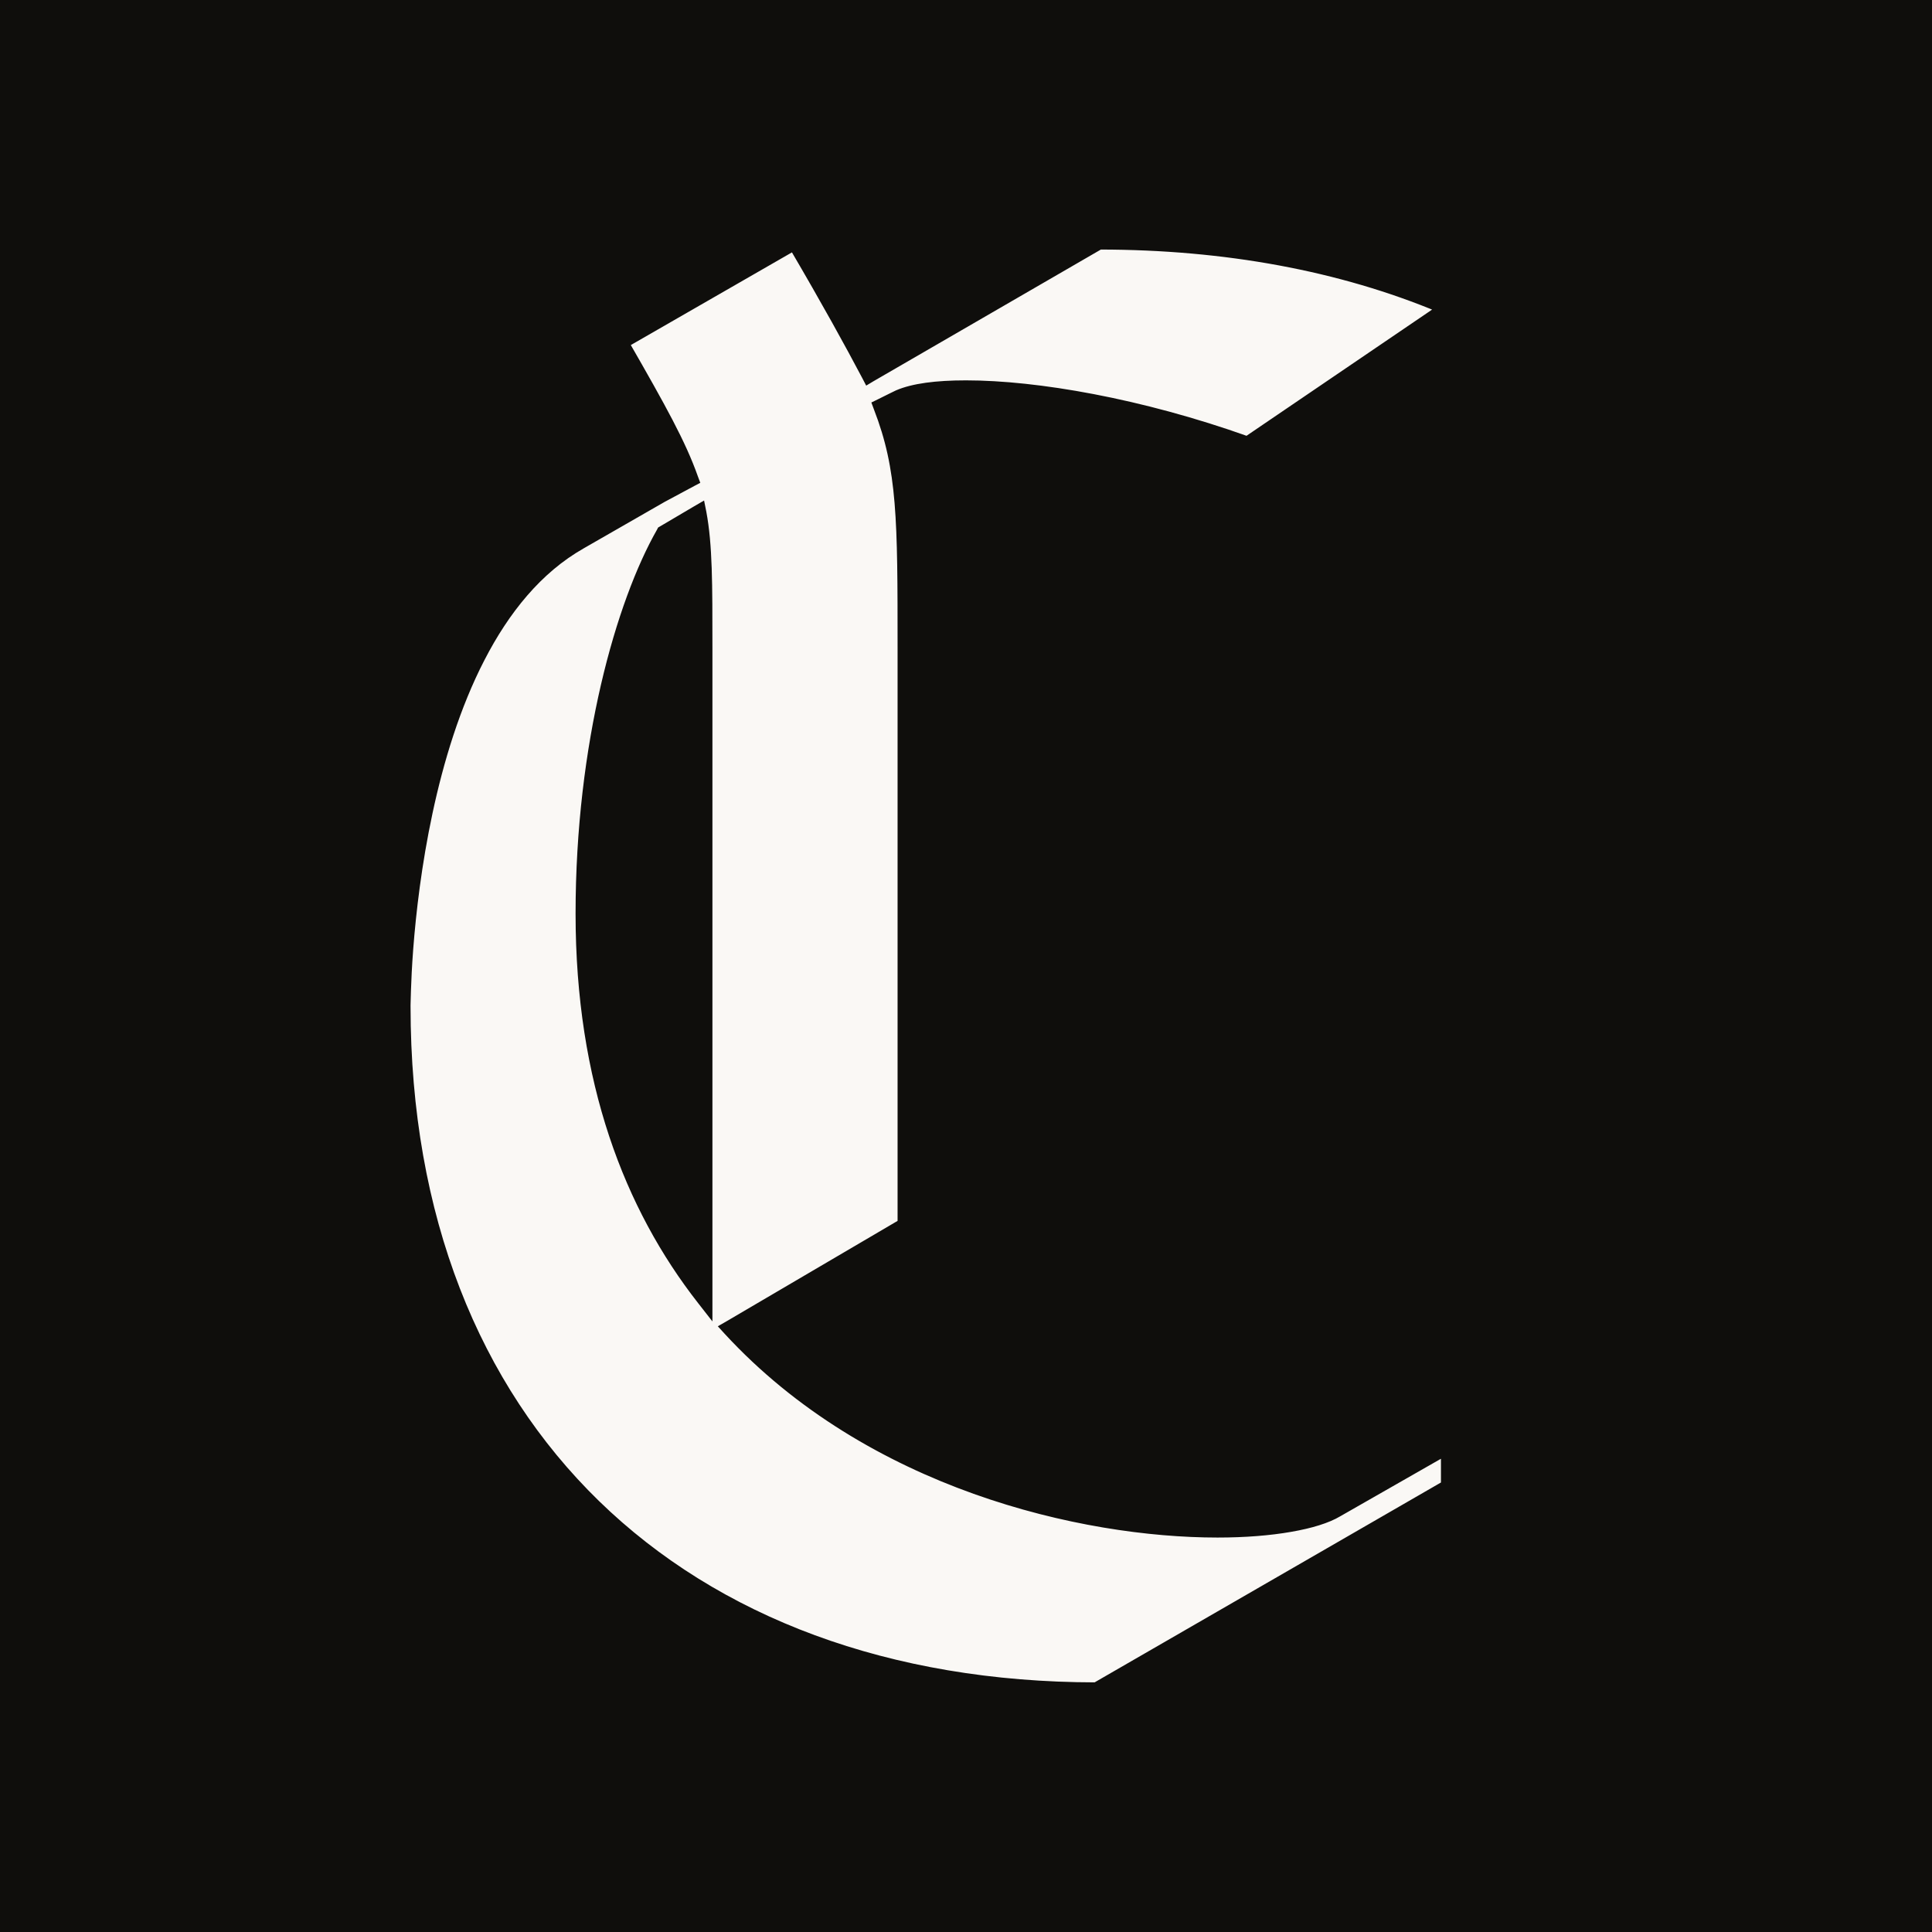
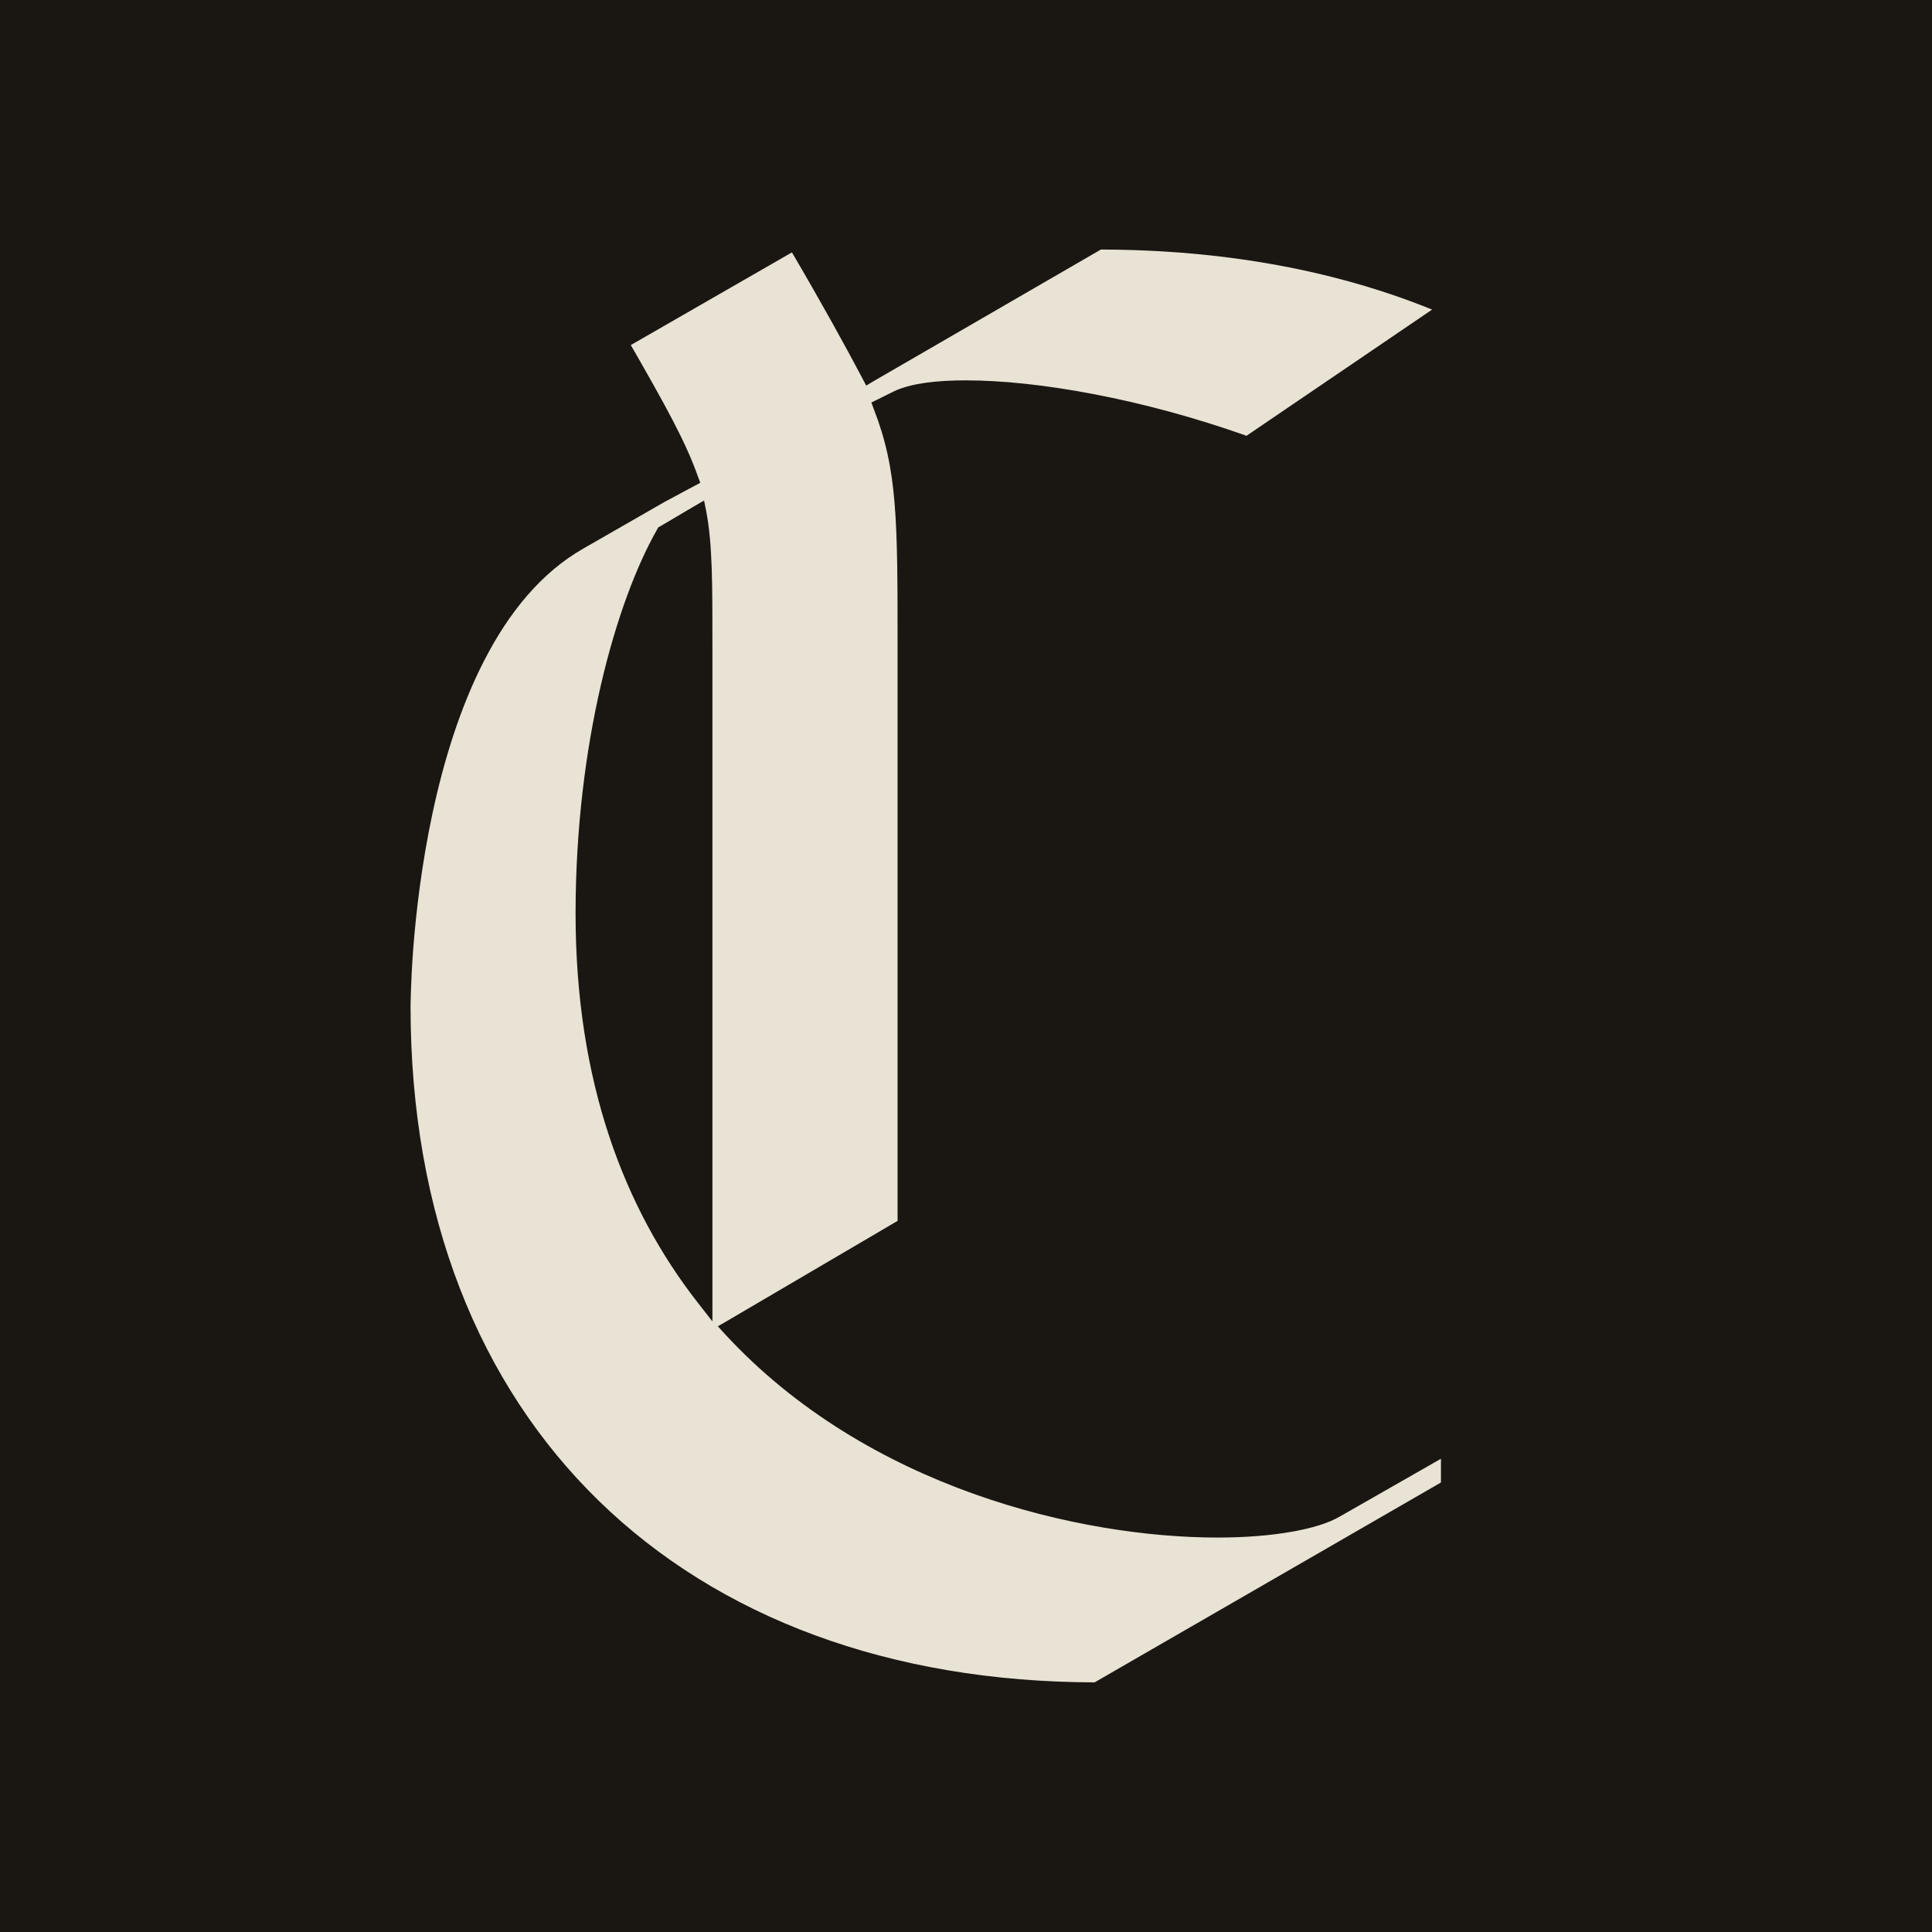
<svg xmlns="http://www.w3.org/2000/svg" width="24" height="24" viewBox="0 0 24 24" fill="none">
-   <rect width="24" height="24" fill="#0F0E0C" />
-   <path d="M13.662 3.05C15.216 3.051 16.65 3.314 17.895 3.835L15.492 5.469C14.172 4.998 12.876 4.775 12 4.775C11.627 4.775 11.342 4.813 11.151 4.895L11.075 4.932L10.928 5.005L10.887 5.025L10.903 5.068C11.199 5.833 11.2 6.447 11.2 8.05V15.195L9.05 16.457L8.996 16.488L9.038 16.534C10.801 18.448 13.442 19.05 15.125 19.05C15.465 19.05 15.774 19.025 16.03 18.98C16.285 18.936 16.492 18.872 16.625 18.792L17.95 18.035V18.445L13.611 20.949C11.04 20.946 8.903 20.138 7.407 18.683C5.909 17.225 5.05 15.114 5.05 12.5V12.487C5.05 12.479 5.051 12.466 5.051 12.449C5.051 12.416 5.053 12.367 5.055 12.305C5.059 12.179 5.067 11.998 5.084 11.777C5.118 11.335 5.187 10.733 5.324 10.092C5.461 9.451 5.666 8.772 5.973 8.178C6.279 7.583 6.686 7.075 7.225 6.769L8.272 6.168L8.273 6.169L8.599 5.994L8.637 5.974L8.622 5.934C8.473 5.511 8.226 5.065 7.768 4.268L9.856 3.067C10.267 3.769 10.536 4.258 10.756 4.674L10.78 4.72L10.825 4.693L13.662 3.05ZM8.649 6.332L8.225 6.582L8.213 6.589L8.207 6.601C7.702 7.485 7.2 9.243 7.2 11.35C7.2 13.435 7.804 14.997 8.711 16.156L8.8 16.27V8.05C8.8 7.252 8.801 6.772 8.725 6.366L8.711 6.296L8.649 6.332Z" fill="#FAF8F5" stroke="#0F0E0C" stroke-width="0.1" />
+   <rect width="24" height="24" fill="#1A1712" />
+   <path d="M13.662 3.05C15.216 3.051 16.65 3.314 17.895 3.835L15.492 5.469C14.172 4.998 12.876 4.775 12 4.775C11.627 4.775 11.342 4.813 11.151 4.895L11.075 4.932L10.928 5.005L10.887 5.025L10.903 5.068C11.199 5.833 11.2 6.447 11.2 8.05V15.195L9.05 16.457L8.996 16.488L9.038 16.534C10.801 18.448 13.442 19.05 15.125 19.05C15.465 19.05 15.774 19.025 16.03 18.98C16.285 18.936 16.492 18.872 16.625 18.792L17.95 18.035V18.445L13.611 20.949C11.04 20.946 8.903 20.138 7.407 18.683C5.909 17.225 5.05 15.114 5.05 12.5V12.487C5.05 12.479 5.051 12.466 5.051 12.449C5.051 12.416 5.053 12.367 5.055 12.305C5.059 12.179 5.067 11.998 5.084 11.777C5.118 11.335 5.187 10.733 5.324 10.092C5.461 9.451 5.666 8.772 5.973 8.178C6.279 7.583 6.686 7.075 7.225 6.769L8.272 6.168L8.273 6.169L8.599 5.994L8.637 5.974L8.622 5.934C8.473 5.511 8.226 5.065 7.768 4.268L9.856 3.067C10.267 3.769 10.536 4.258 10.756 4.674L10.78 4.72L10.825 4.693L13.662 3.05ZM8.649 6.332L8.225 6.582L8.213 6.589L8.207 6.601C7.702 7.485 7.2 9.243 7.2 11.35C7.2 13.435 7.804 14.997 8.711 16.156L8.8 16.27V8.05C8.8 7.252 8.801 6.772 8.725 6.366L8.711 6.296L8.649 6.332Z" fill="#E9E3D5" stroke="#1A1712" stroke-width="0.1" />
</svg>
